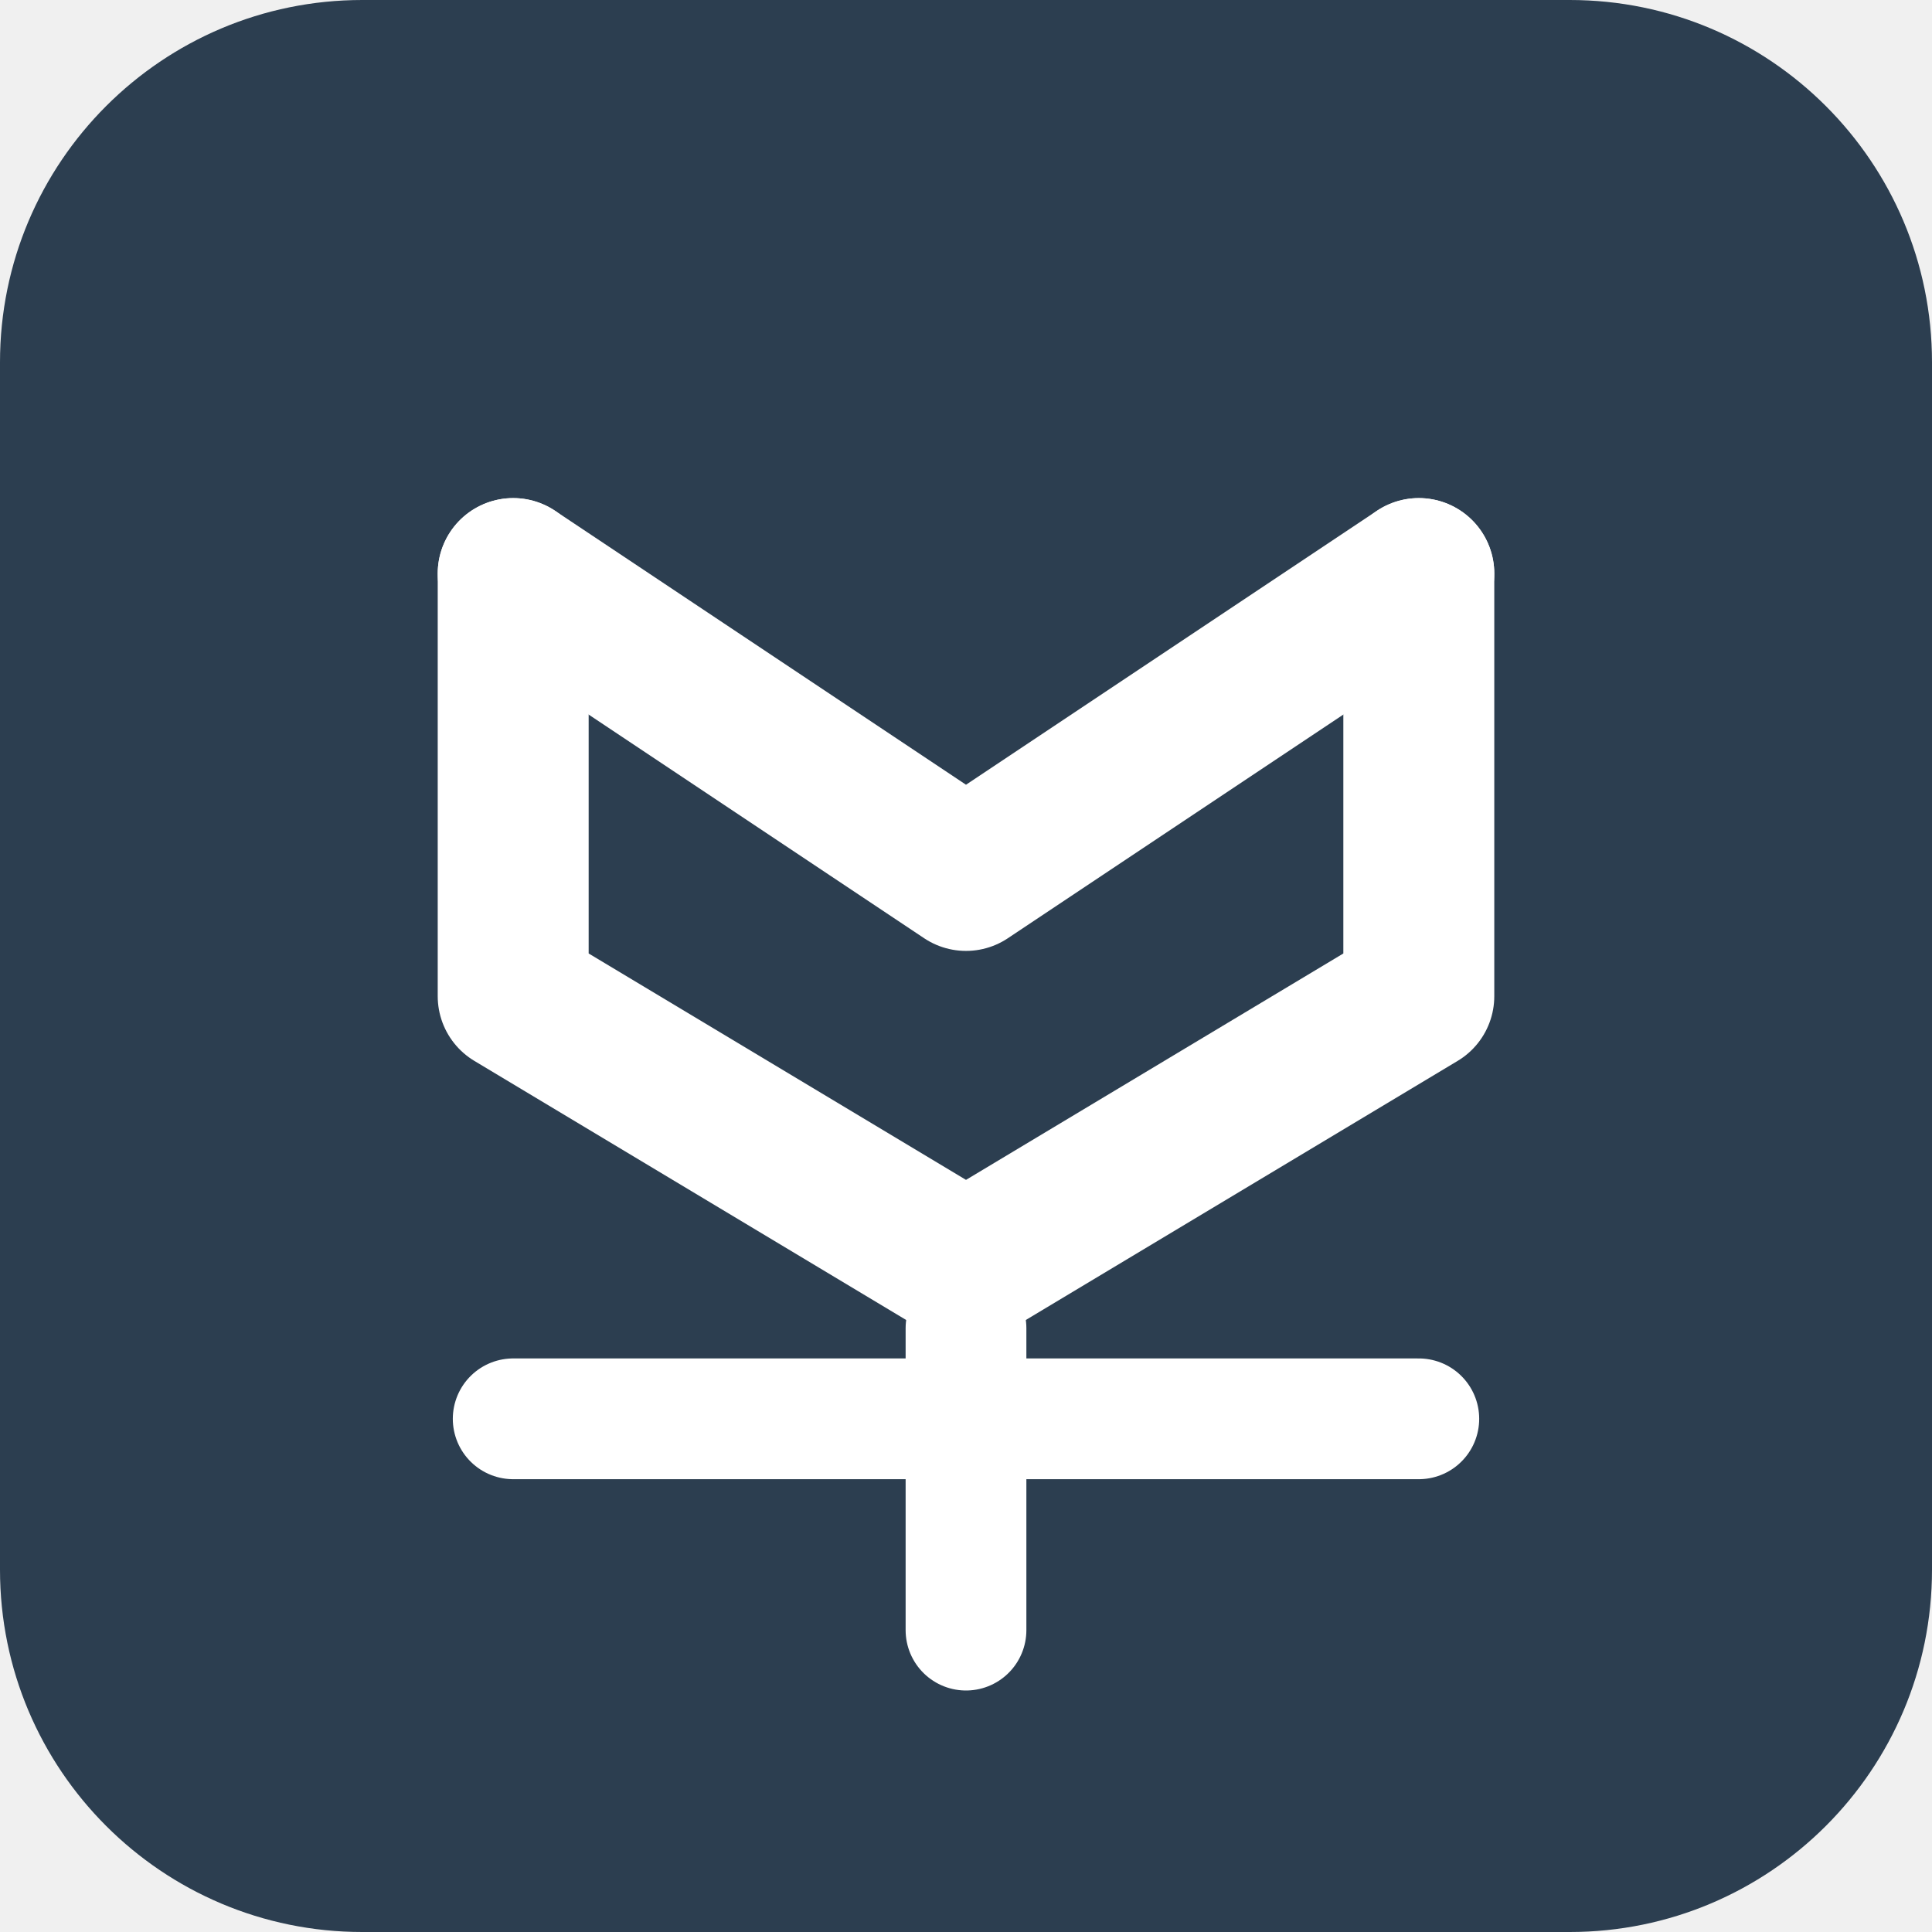
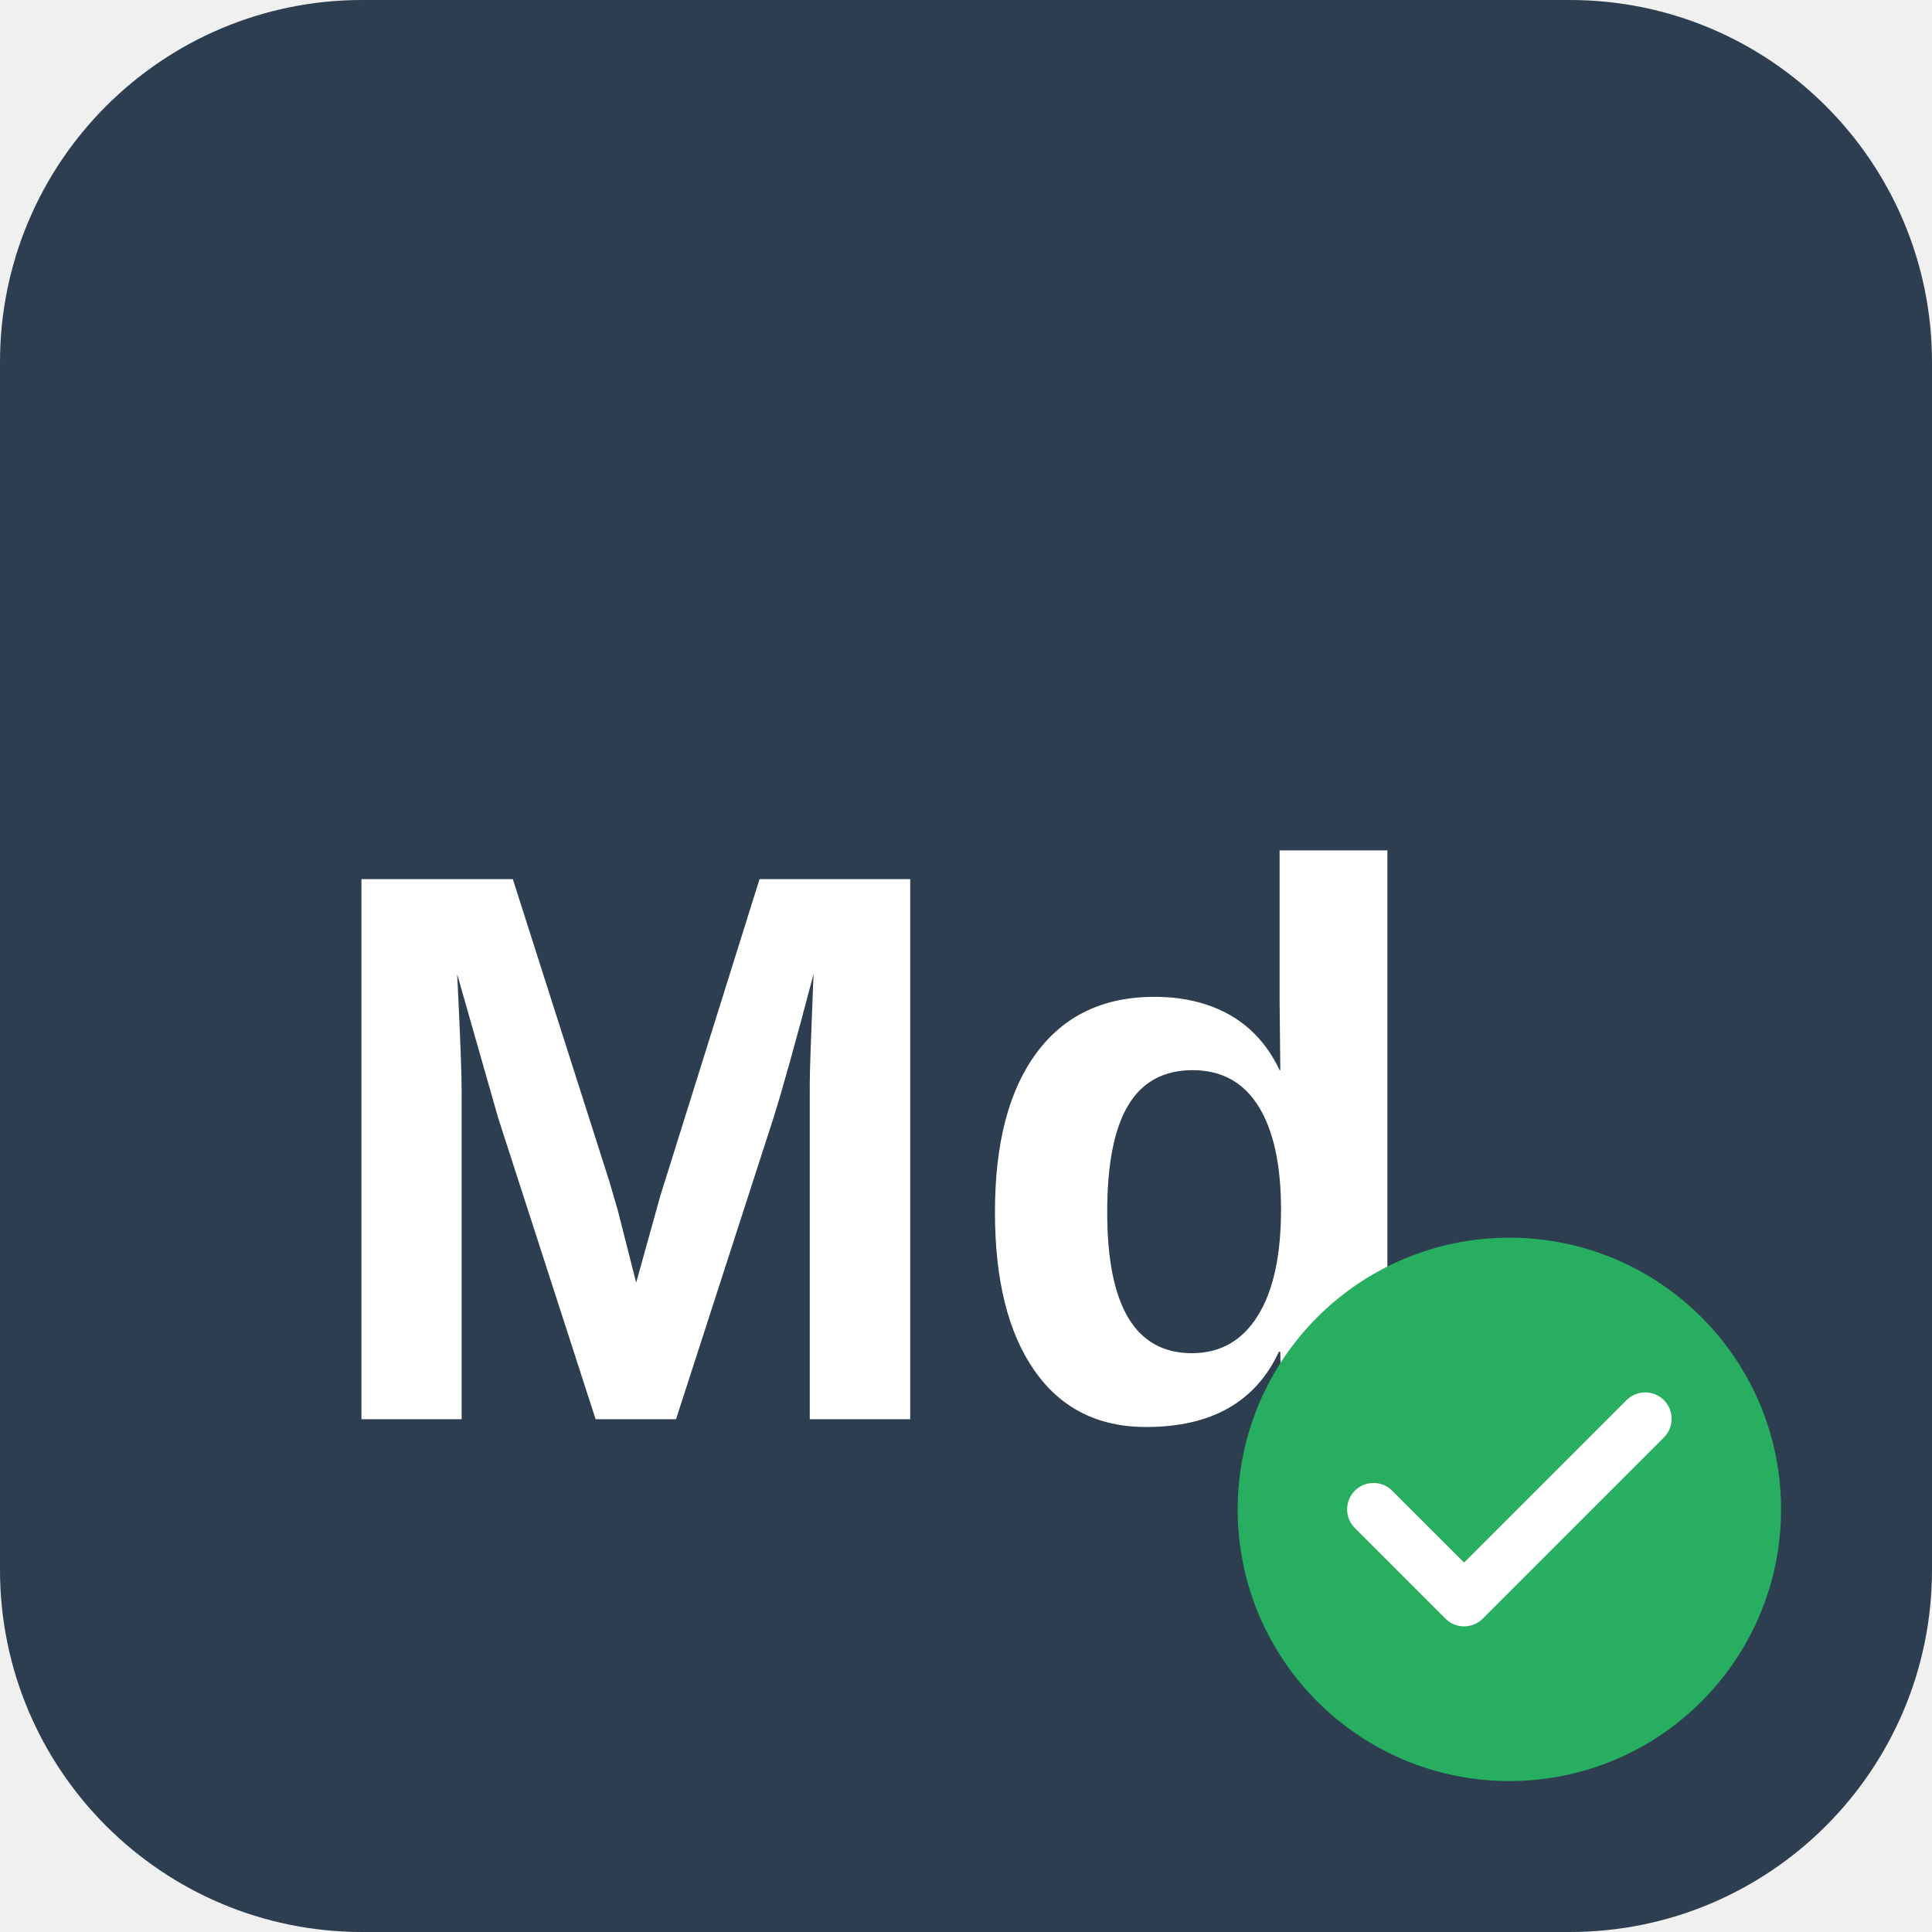
<svg xmlns="http://www.w3.org/2000/svg" width="128" height="128" viewBox="0 0 128 128" fill="none">
  <rect width="128" height="128" rx="24" fill="#2C3E50" />
-   <path d="M34 38V66L64 84L94 66V38" stroke="white" stroke-width="10" stroke-linecap="round" stroke-linejoin="round" />
-   <path d="M34 38L64 58L94 38" stroke="white" stroke-width="10" stroke-linecap="round" stroke-linejoin="round" />
-   <line x1="34" y1="94" x2="94" y2="94" stroke="white" stroke-width="8" stroke-linecap="round" />
-   <line x1="64" y1="88" x2="64" y2="108" stroke="white" stroke-width="8" stroke-linecap="round" />
+   <text x="58" y="76" font-family="Arial, Helvetica, sans-serif" font-size="52" font-weight="700" fill="white" text-anchor="middle" dominant-baseline="central">Md</text>
+   <circle cx="100" cy="100" r="18" fill="#27AE60" />
+   <path d="M91 100L97 106L109 94" stroke="white" stroke-width="3.5" stroke-linecap="round" stroke-linejoin="round" fill="none" />
</svg>
